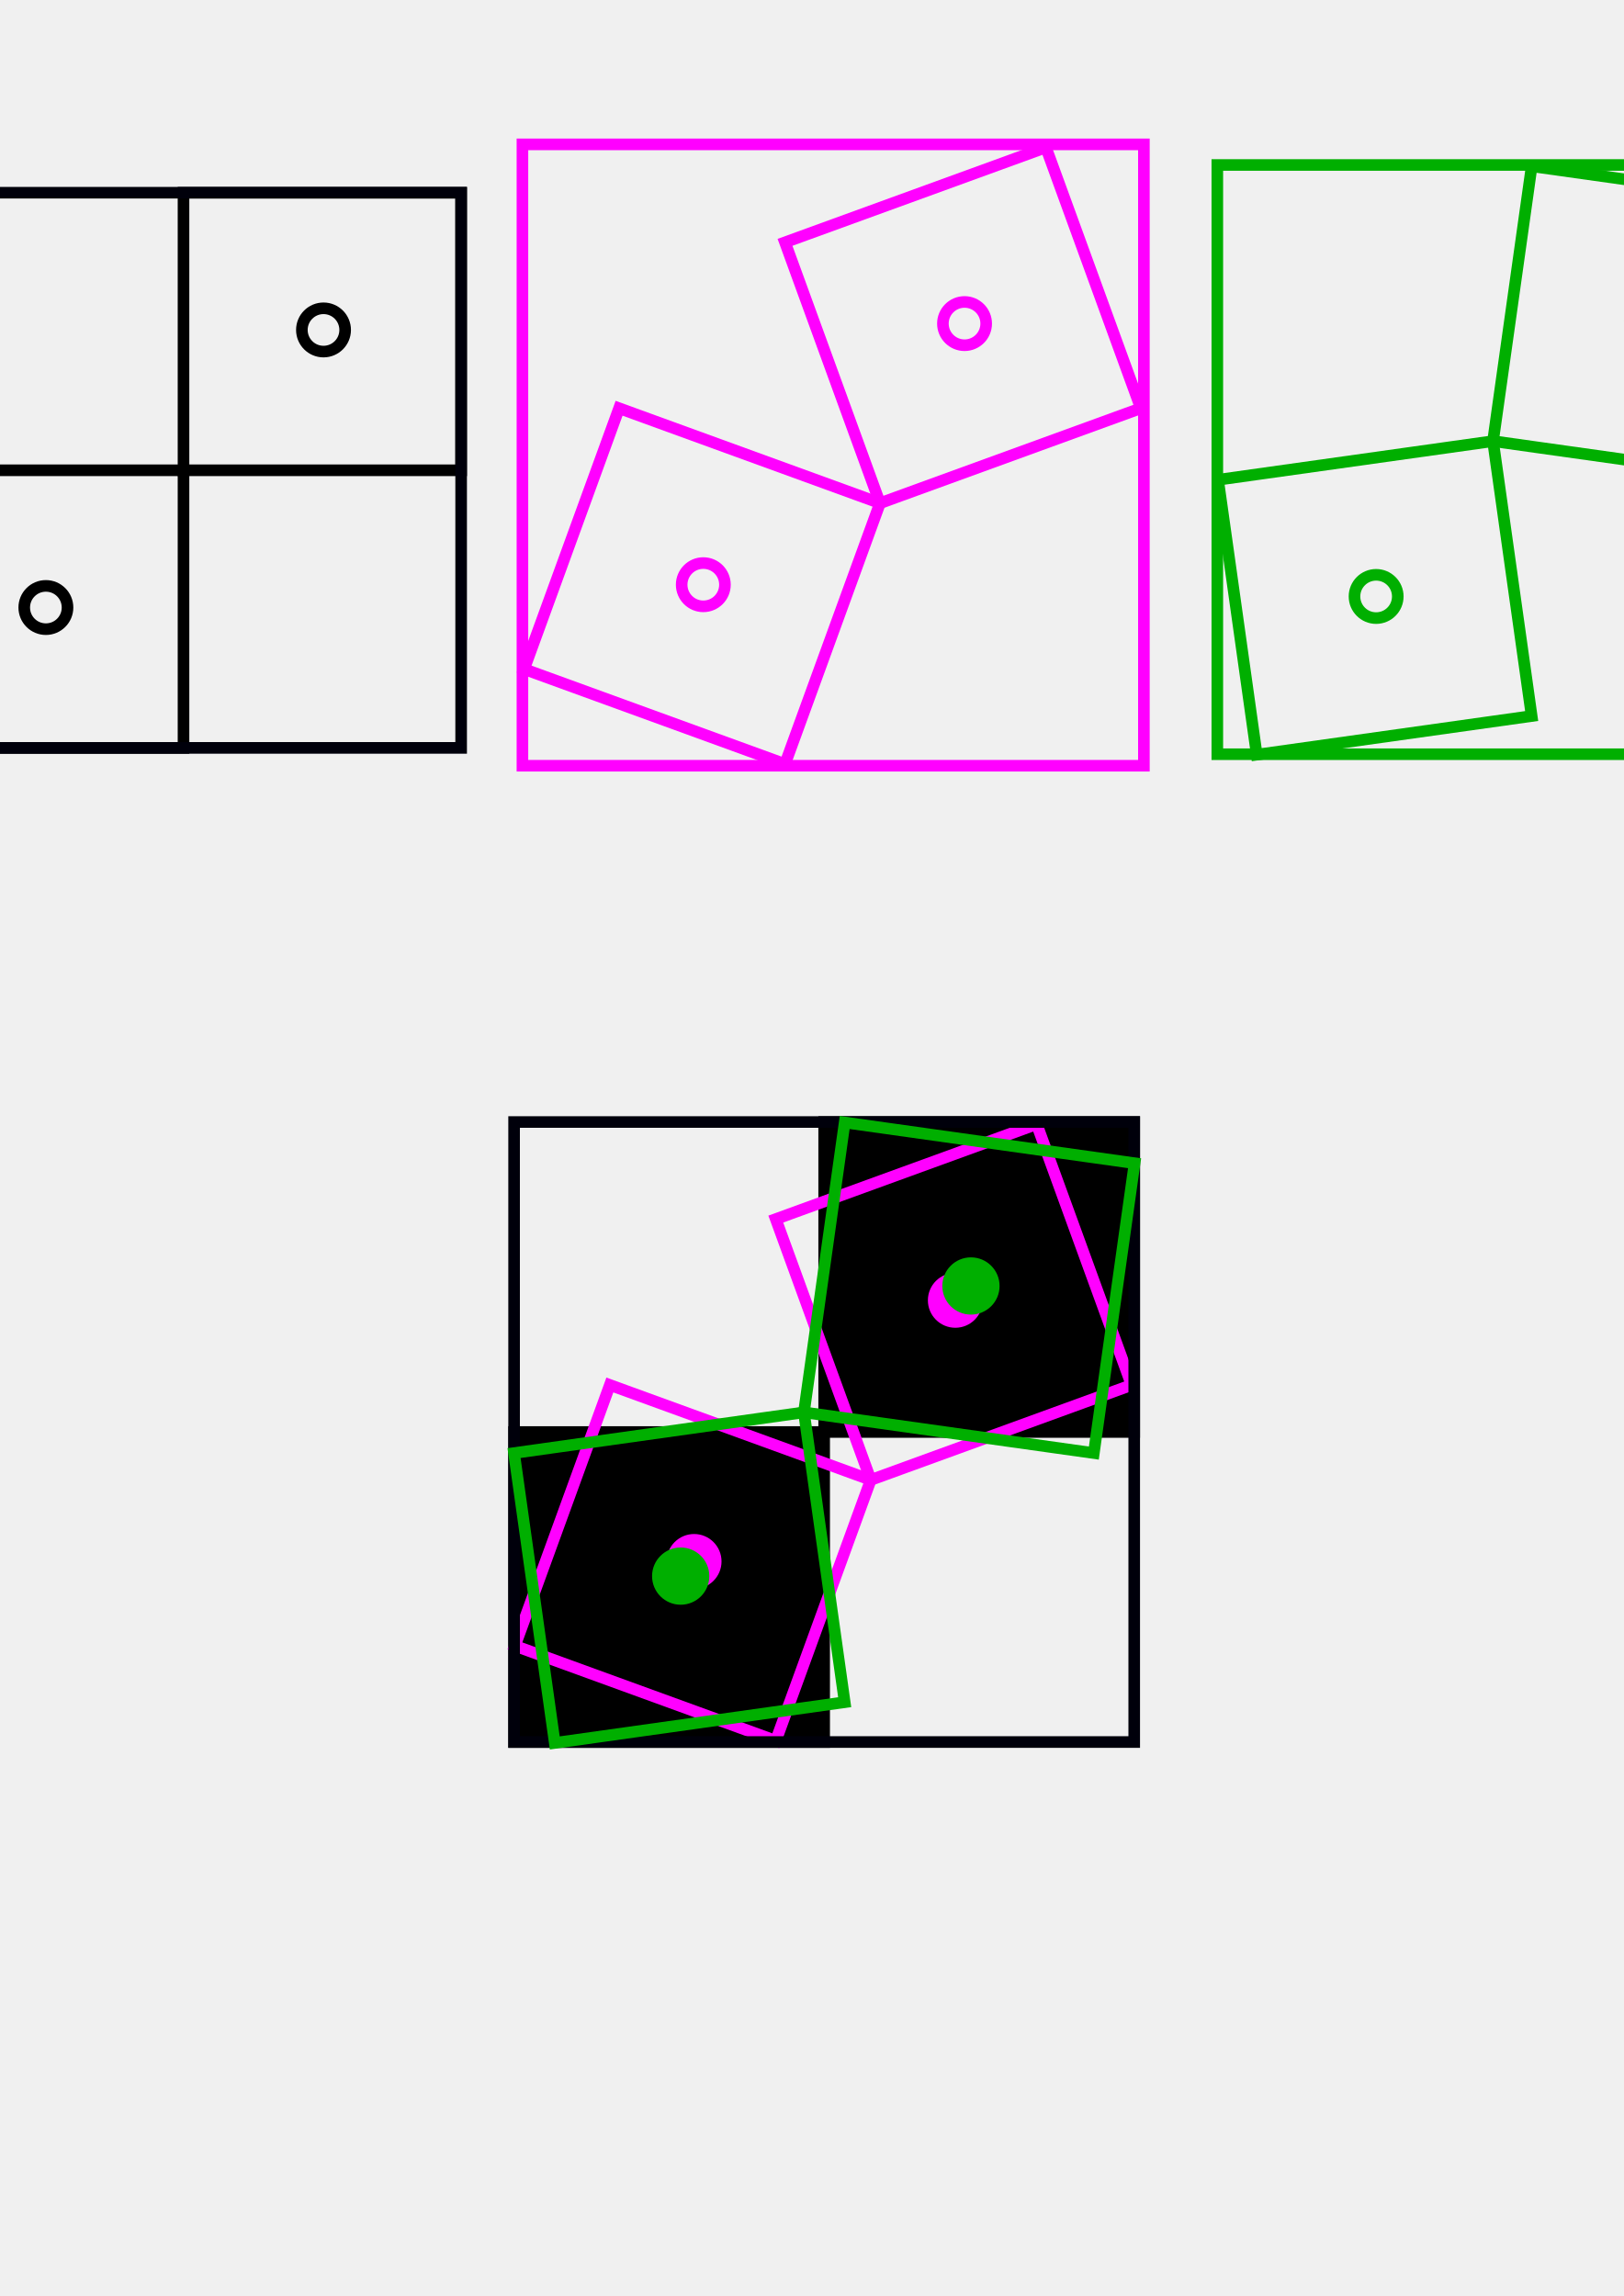
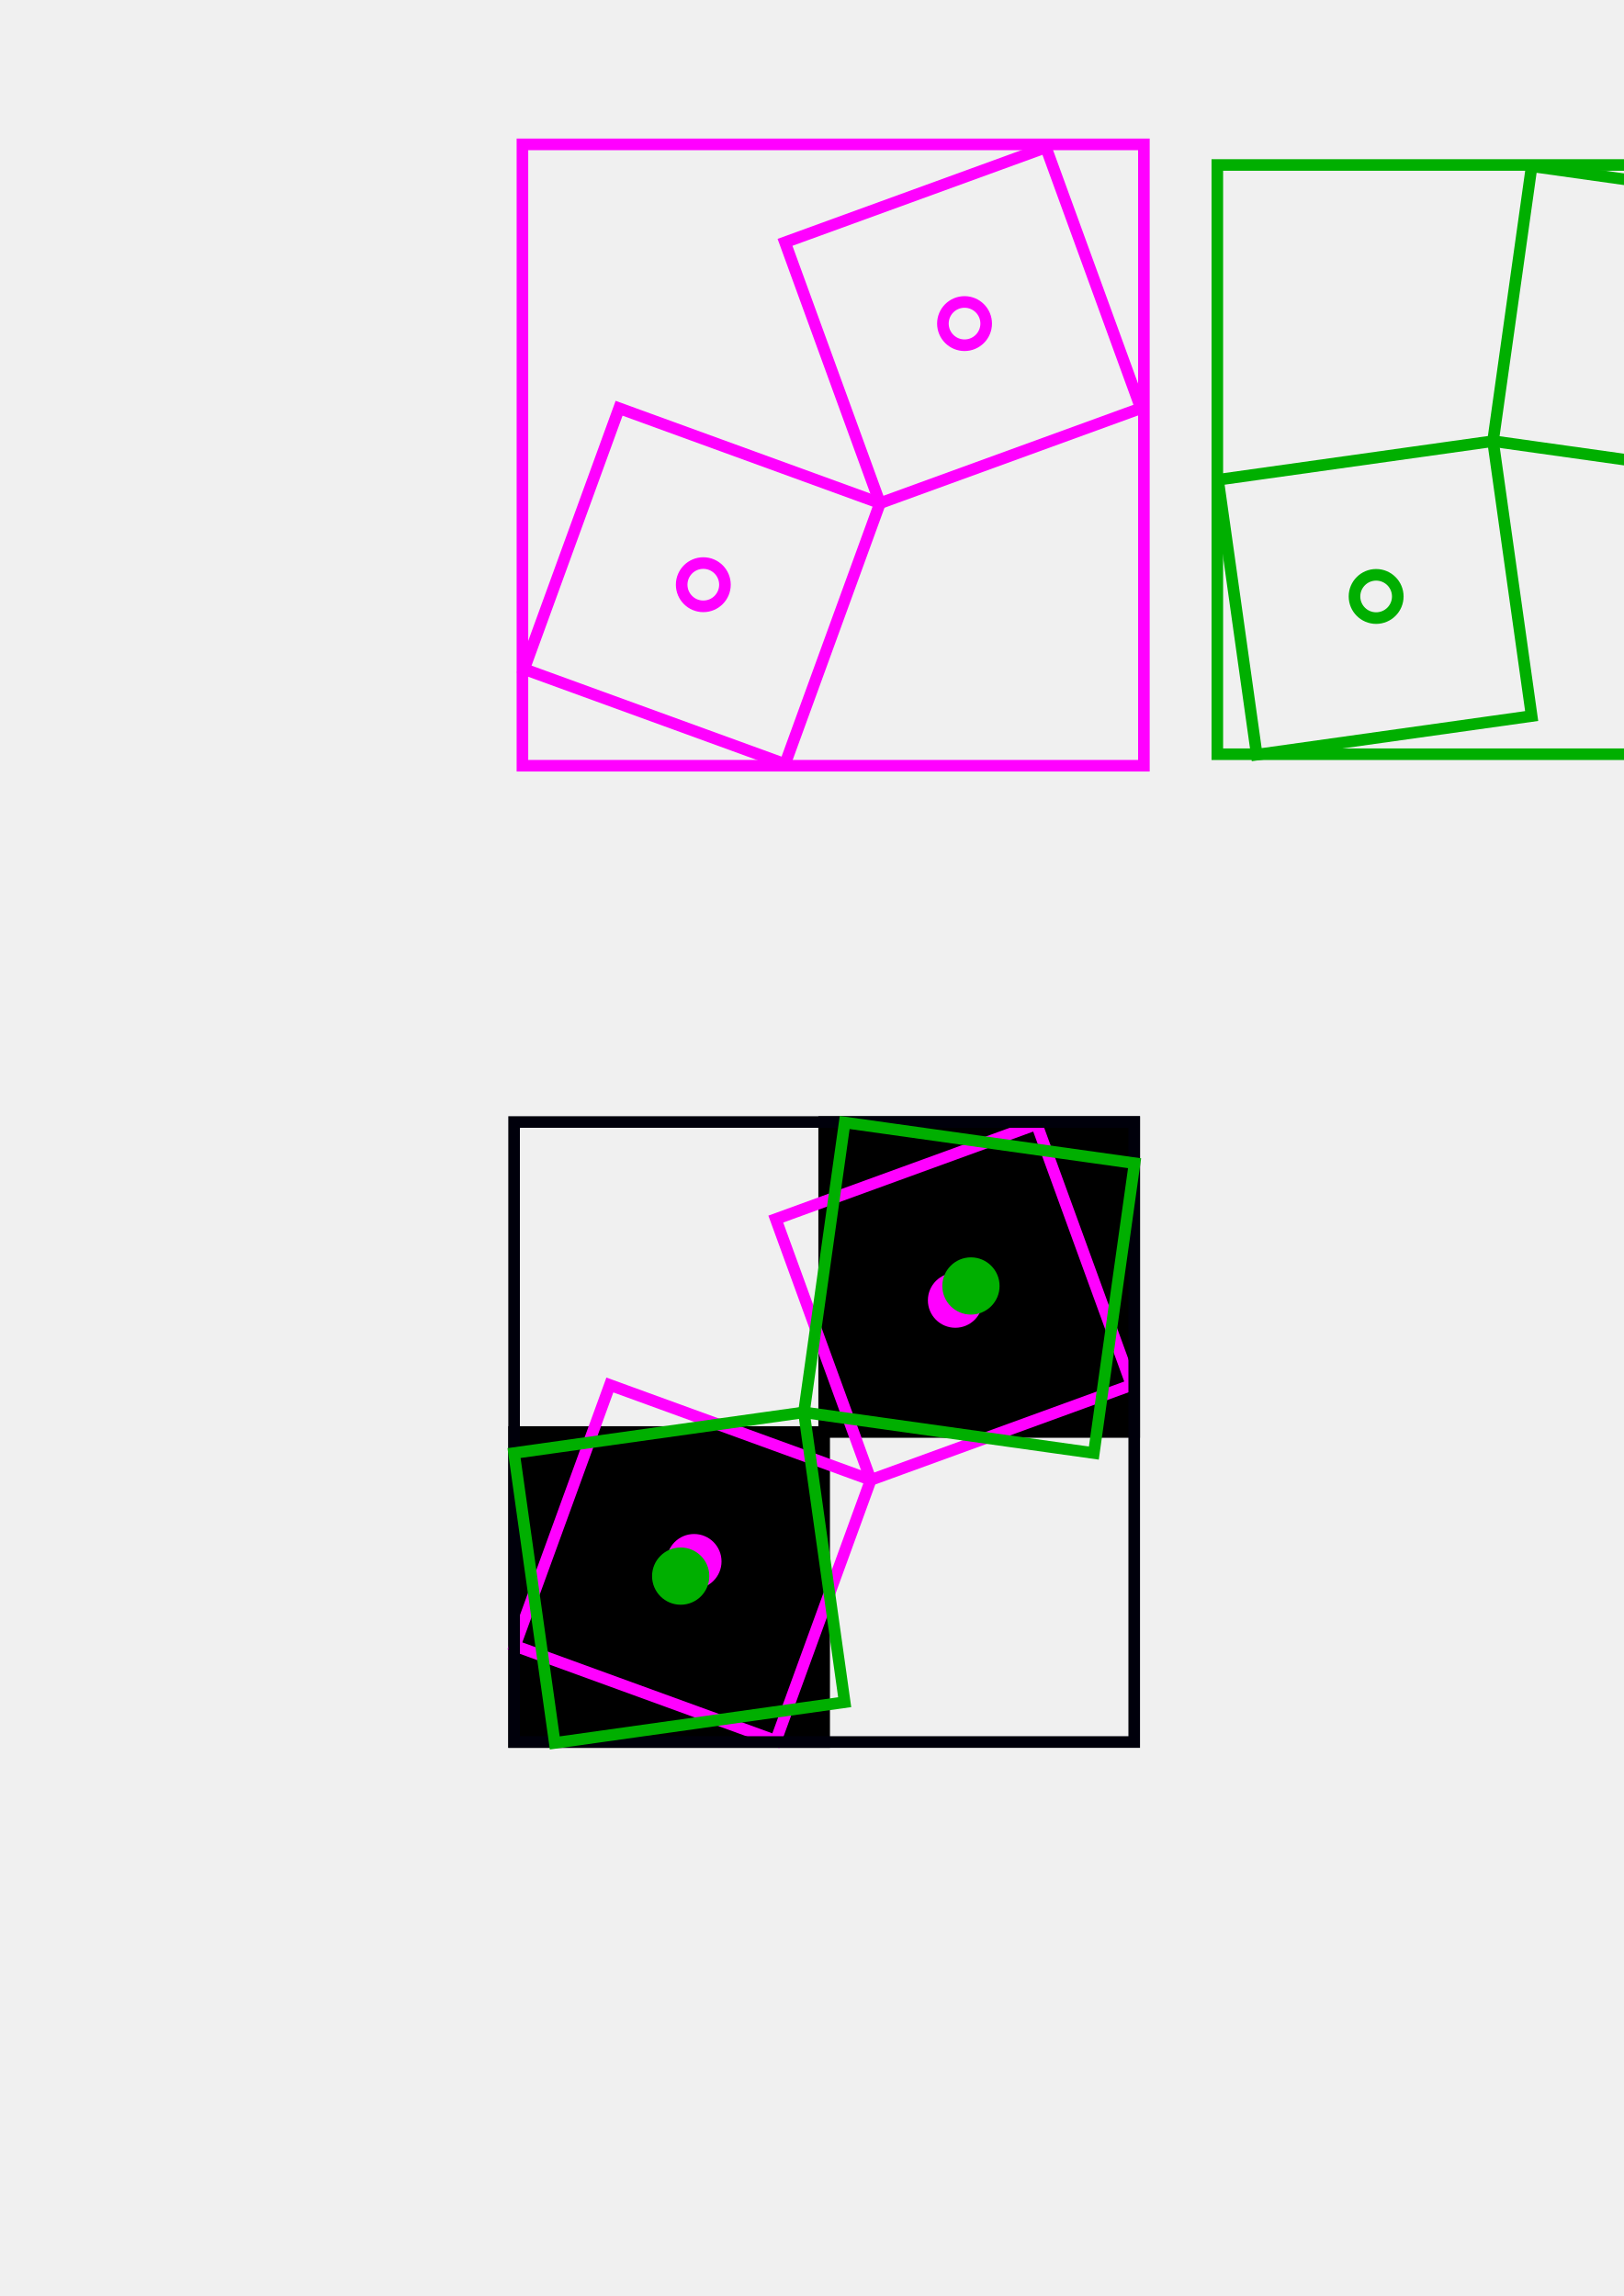
<svg xmlns="http://www.w3.org/2000/svg" width="210mm" height="297mm" viewBox="0 0 210 297" version="1.1" id="svg8">
  <defs id="defs2" />
  <g id="layer1">
    <rect style="opacity:1;fill:#ffffff;fill-opacity:1;stroke:none;stroke-width:1.329;stroke-linecap:round;stroke-linejoin:round;stroke-miterlimit:4;stroke-dasharray:none;stroke-dashoffset:0;stroke-opacity:1" id="rect1054" width="248.588" height="242.408" x="-320.692" y="16.824" />
    <path style="fill:none;stroke:#000000;stroke-width:0.5;stroke-linecap:round;stroke-linejoin:miter;stroke-opacity:1;stroke-miterlimit:4;stroke-dasharray:0.5,1;stroke-dashoffset:0" d="m 263.83,230.611 5.132,-53.728" id="path1152" />
-     <rect style="opacity:1;fill:none;fill-opacity:1;stroke:#000000;stroke-width:1.5;stroke-linecap:round;stroke-linejoin:miter;stroke-miterlimit:4;stroke-dasharray:none;stroke-dashoffset:0;stroke-opacity:1" id="rect819" width="35.908" height="35.908" x="-12.174" y="60.834" />
-     <rect style="opacity:1;fill:none;fill-opacity:1;stroke:#000000;stroke-width:1.5;stroke-linecap:round;stroke-linejoin:miter;stroke-miterlimit:4;stroke-dasharray:none;stroke-dashoffset:0;stroke-opacity:1" id="rect819-3" width="35.908" height="35.908" x="23.734" y="24.927" />
-     <circle style="opacity:1;fill:none;fill-opacity:1;stroke:#000000;stroke-width:1.5;stroke-linecap:round;stroke-linejoin:miter;stroke-miterlimit:4;stroke-dasharray:none;stroke-dashoffset:0;stroke-opacity:1" id="path844" cx="5.934" cy="78.587" r="2.799" />
-     <circle style="opacity:1;fill:none;fill-opacity:1;stroke:#000000;stroke-width:1.5;stroke-linecap:round;stroke-linejoin:miter;stroke-miterlimit:4;stroke-dasharray:none;stroke-dashoffset:0;stroke-opacity:1" id="path844-5" cx="41.841" cy="42.68" r="2.799" />
+     <circle style="opacity:1;fill:none;fill-opacity:1;stroke:#ff00e1;stroke-width:1.5;stroke-linecap:round;stroke-linejoin:miter;stroke-miterlimit:4;stroke-dasharray:none;stroke-dashoffset:0;stroke-opacity:1" id="path844" cx="-366.352" cy="442.051" r="2.799" />
+     <circle style="opacity:1;fill:none;fill-opacity:1;stroke:#ff00e1;stroke-width:1.5;stroke-linecap:round;stroke-linejoin:miter;stroke-miterlimit:4;stroke-dasharray:none;stroke-dashoffset:0;stroke-opacity:1" id="path844-5" cx="-330.444" cy="406.143" r="2.799" />
    <rect style="opacity:1;fill:none;fill-opacity:1;stroke:#ff00ff;stroke-width:1.5;stroke-linecap:round;stroke-linejoin:miter;stroke-miterlimit:4;stroke-dasharray:none;stroke-dashoffset:0;stroke-opacity:1" id="rect819-6" width="35.908" height="35.908" x="93.302" y="22.239" transform="rotate(20)" />
    <rect style="opacity:1;fill:none;fill-opacity:1;stroke:#ff00ff;stroke-width:1.5;stroke-linecap:round;stroke-linejoin:miter;stroke-miterlimit:4;stroke-dasharray:none;stroke-dashoffset:0;stroke-opacity:1" id="rect819-3-2" width="35.908" height="35.908" x="84.685" y="64.183" transform="rotate(-20)" />
    <circle style="opacity:1;fill:none;fill-opacity:1;stroke:#ff00ff;stroke-width:1.5;stroke-linecap:round;stroke-linejoin:miter;stroke-miterlimit:4;stroke-dasharray:none;stroke-dashoffset:0;stroke-opacity:1" id="path844-1" cx="90.962" cy="75.634" r="2.799" />
    <circle style="opacity:1;fill:none;fill-opacity:1;stroke:#ff00ff;stroke-width:1.5;stroke-linecap:round;stroke-linejoin:miter;stroke-miterlimit:4;stroke-dasharray:none;stroke-dashoffset:0;stroke-opacity:1" id="path844-5-2" cx="124.748" cy="41.858" r="2.799" />
-     <rect style="opacity:1;fill:none;fill-opacity:1;stroke:#00000b;stroke-width:1.5;stroke-linecap:round;stroke-linejoin:miter;stroke-miterlimit:4;stroke-dasharray:none;stroke-dashoffset:0;stroke-opacity:1" id="rect969" width="71.815" height="71.815" x="-12.174" y="24.927" />
+     <rect style="opacity:1;fill:none;fill-opacity:1;stroke:#00000b;stroke-width:1.5;stroke-linecap:round;stroke-linejoin:miter;stroke-miterlimit:4;stroke-dasharray:none;stroke-dashoffset:0;stroke-opacity:1" id="rect969" width="71.815" height="71.815" x="-384.459" y="388.39" />
    <rect style="opacity:1;fill:none;fill-opacity:1;stroke:#ff00ff;stroke-width:1.5;stroke-linecap:round;stroke-linejoin:miter;stroke-miterlimit:4;stroke-dasharray:none;stroke-dashoffset:0;stroke-opacity:1" id="rect969-7" width="80.375" height="80.375" x="67.569" y="18.676" />
    <rect style="opacity:1;fill:none;fill-opacity:1;stroke:#00af00;stroke-width:1.5;stroke-linecap:round;stroke-linejoin:miter;stroke-miterlimit:4;stroke-dasharray:none;stroke-dashoffset:0;stroke-opacity:1" id="rect819-6-0" width="35.908" height="35.908" x="147.37" y="83.383" transform="rotate(-8)" />
    <rect style="opacity:1;fill:none;fill-opacity:1;stroke:#00af00;stroke-width:1.5;stroke-linecap:round;stroke-linejoin:miter;stroke-miterlimit:4;stroke-dasharray:none;stroke-dashoffset:0;stroke-opacity:1" id="rect819-3-2-9" width="35.908" height="35.908" x="199.162" y="-6.273" transform="rotate(8)" />
    <circle style="opacity:1;fill:none;fill-opacity:1;stroke:#00af00;stroke-width:1.5;stroke-linecap:round;stroke-linejoin:miter;stroke-miterlimit:4;stroke-dasharray:none;stroke-dashoffset:0;stroke-opacity:1" id="path844-1-3" cx="177.981" cy="77.155" r="2.799" />
    <circle style="opacity:1;fill:none;fill-opacity:1;stroke:#00af00;stroke-width:1.5;stroke-linecap:round;stroke-linejoin:miter;stroke-miterlimit:4;stroke-dasharray:none;stroke-dashoffset:0;stroke-opacity:1" id="path844-5-2-6" cx="213.584" cy="41.563" r="2.799" />
    <rect style="opacity:1;fill:none;fill-opacity:1;stroke:#00af00;stroke-width:1.5;stroke-linecap:round;stroke-linejoin:miter;stroke-miterlimit:4;stroke-dasharray:none;stroke-dashoffset:0;stroke-opacity:1" id="rect969-7-0" width="76.508" height="76.225" x="157.441" y="21.338" />
    <rect style="opacity:1;fill:#000000;fill-opacity:1;stroke:#000000;stroke-width:1.5;stroke-linecap:round;stroke-linejoin:miter;stroke-miterlimit:4;stroke-dasharray:none;stroke-dashoffset:0;stroke-opacity:1" id="rect819-62" width="40.102" height="40.102" x="66.49" y="185.238" />
    <rect style="opacity:1;fill:#000000;fill-opacity:1;stroke:#000000;stroke-width:1.5;stroke-linecap:round;stroke-linejoin:miter;stroke-miterlimit:4;stroke-dasharray:none;stroke-dashoffset:0;stroke-opacity:1" id="rect819-3-6" width="40.102" height="40.102" x="106.592" y="145.136" />
    <circle style="opacity:1;fill:none;fill-opacity:1;stroke:#000000;stroke-width:1.5;stroke-linecap:round;stroke-linejoin:miter;stroke-miterlimit:4;stroke-dasharray:none;stroke-dashoffset:0;stroke-opacity:1" id="path844-18" cx="86.713" cy="205.064" r="3.126" />
    <circle style="opacity:1;fill:none;fill-opacity:1;stroke:#000000;stroke-width:1.5;stroke-linecap:round;stroke-linejoin:miter;stroke-miterlimit:4;stroke-dasharray:none;stroke-dashoffset:0;stroke-opacity:1" id="path844-5-7" cx="126.814" cy="164.963" r="3.126" />
    <rect style="opacity:1;fill:none;fill-opacity:1;stroke:#ff00ff;stroke-width:1.5;stroke-linecap:round;stroke-linejoin:miter;stroke-miterlimit:4;stroke-dasharray:none;stroke-dashoffset:0;stroke-opacity:1" id="rect819-6-9" width="35.908" height="35.908" x="135.394" y="141.374" transform="rotate(20)" />
    <rect style="opacity:1;fill:none;fill-opacity:1;stroke:#ff00ff;stroke-width:1.5;stroke-linecap:round;stroke-linejoin:miter;stroke-miterlimit:4;stroke-dasharray:none;stroke-dashoffset:0;stroke-opacity:1" id="rect819-3-2-2" width="35.908" height="35.908" x="40.351" y="182.502" transform="rotate(-20)" />
    <circle style="opacity:1;fill:#ff00ff;fill-opacity:1;stroke:#ff00ff;stroke-width:1.5;stroke-linecap:round;stroke-linejoin:miter;stroke-miterlimit:4;stroke-dasharray:none;stroke-dashoffset:0;stroke-opacity:1" id="path844-1-0" cx="89.769" cy="201.981" r="2.799" />
    <circle style="opacity:1;fill:#ff00ff;fill-opacity:1;stroke:#ff00ff;stroke-width:1.5;stroke-linecap:round;stroke-linejoin:miter;stroke-miterlimit:4;stroke-dasharray:none;stroke-dashoffset:0;stroke-opacity:1" id="path844-5-2-2" cx="123.556" cy="168.205" r="2.799" />
    <rect style="opacity:1;fill:none;fill-opacity:1;stroke:#00000b;stroke-width:1.5;stroke-linecap:round;stroke-linejoin:miter;stroke-miterlimit:4;stroke-dasharray:none;stroke-dashoffset:0;stroke-opacity:1" id="rect969-3" width="80.203" height="80.203" x="66.49" y="145.136" />
    <rect style="opacity:1;fill:none;fill-opacity:1;stroke:#00af00;stroke-width:1.5;stroke-linecap:round;stroke-linejoin:miter;stroke-miterlimit:4;stroke-dasharray:none;stroke-dashoffset:0;stroke-opacity:1" id="rect819-6-0-5" width="37.863" height="37.863" x="39.676" y="195.386" transform="rotate(-8)" />
    <rect style="opacity:1;fill:none;fill-opacity:1;stroke:#00af00;stroke-width:1.5;stroke-linecap:round;stroke-linejoin:miter;stroke-miterlimit:4;stroke-dasharray:none;stroke-dashoffset:0;stroke-opacity:1" id="rect819-3-2-9-9" width="37.863" height="37.863" x="128.391" y="128.582" transform="rotate(8)" />
    <circle style="opacity:1;fill:#00af00;fill-opacity:1;stroke:#00af00;stroke-width:1.5;stroke-linecap:round;stroke-linejoin:miter;stroke-miterlimit:4;stroke-dasharray:none;stroke-dashoffset:0;stroke-opacity:1" id="path844-1-3-2" cx="88.036" cy="203.879" r="2.952" />
    <circle style="opacity:1;fill:#00af00;fill-opacity:1;stroke:#00af00;stroke-width:1.5;stroke-linecap:round;stroke-linejoin:miter;stroke-miterlimit:4;stroke-dasharray:none;stroke-dashoffset:0;stroke-opacity:1" id="path844-5-2-6-2" cx="125.576" cy="166.348" r="2.952" />
    <path style="fill:none;stroke:#000000;stroke-width:1;stroke-linecap:round;stroke-linejoin:round;stroke-opacity:1;stroke-miterlimit:4;stroke-dasharray:none" d="m 226.645,188.221 31.87,18.4" id="path1091" />
    <path style="fill:none;stroke:#000000;stroke-width:1;stroke-linecap:round;stroke-linejoin:round;stroke-opacity:1;stroke-miterlimit:4;stroke-dasharray:none" d="m 258.515,206.622 42.318,-11.339" id="path1093" />
    <path style="fill:none;stroke:#000000;stroke-width:0.5;stroke-linecap:round;stroke-linejoin:round;stroke-opacity:1;stroke-miterlimit:4;stroke-dasharray:0.5,1;stroke-dashoffset:0" d="m 268.962,176.882 31.87,18.4" id="path1091-9" />
    <path style="fill:none;stroke:#000000;stroke-width:0.5;stroke-linecap:round;stroke-linejoin:round;stroke-opacity:1;stroke-miterlimit:4;stroke-dasharray:0.5,1;stroke-dashoffset:0" d="M 226.645,188.221 268.962,176.882" id="path1093-7" />
    <path style="fill:none;stroke:#0000ff;stroke-width:0.75;stroke-linecap:round;stroke-linejoin:round;stroke-miterlimit:4;stroke-dasharray:none;stroke-opacity:1" d="M 263.83,191.589 V 152.568" id="path1113" />
    <path style="fill:none;stroke:#0000ff;stroke-width:0.75;stroke-linecap:round;stroke-linejoin:round;stroke-miterlimit:4;stroke-dasharray:none;stroke-opacity:1" d="M 263.83,230.611 V 191.589" id="path1113-3" />
    <path style="fill:none;stroke:#ee0000;stroke-width:0.75;stroke-linecap:round;stroke-linejoin:round;stroke-opacity:1;stroke-miterlimit:4;stroke-dasharray:none" d="m 258.515,206.622 10.447,-29.739" id="path1130" />
    <path style="fill:none;stroke:#00c600;stroke-width:0.75;stroke-linecap:round;stroke-linejoin:round;stroke-opacity:1;stroke-miterlimit:4;stroke-dasharray:none" d="m 226.645,188.221 74.188,7.061" id="path1132" />
    <path style="fill:none;stroke:#000000;stroke-width:1;stroke-linecap:round;stroke-linejoin:round;stroke-opacity:1;stroke-miterlimit:4;stroke-dasharray:none" d="m 258.515,206.622 5.315,-54.054" id="path1134" />
    <path style="fill:none;stroke:#000000;stroke-width:1;stroke-linecap:round;stroke-linejoin:round;stroke-opacity:1;stroke-miterlimit:4;stroke-dasharray:none" d="m 263.83,152.568 37.002,42.715" id="path1138" />
    <path style="fill:none;stroke:#000000;stroke-width:1;stroke-linecap:round;stroke-linejoin:round;stroke-opacity:1;stroke-miterlimit:4;stroke-dasharray:none" d="m 258.515,206.622 5.315,23.989" id="path1140" />
    <path style="fill:none;stroke:#000000;stroke-width:1;stroke-linecap:round;stroke-linejoin:round;stroke-opacity:1;stroke-miterlimit:4;stroke-dasharray:none" d="m 300.832,195.283 -37.002,35.328" id="path1142" />
    <path style="fill:none;stroke:#000000;stroke-width:1;stroke-linecap:round;stroke-linejoin:round;stroke-opacity:1;stroke-miterlimit:4;stroke-dasharray:none" d="m 226.645,188.221 37.186,42.389" id="path1144" />
    <path style="fill:none;stroke:#000000;stroke-width:1;stroke-linecap:round;stroke-linejoin:round;stroke-opacity:1;stroke-miterlimit:4;stroke-dasharray:none" d="m 226.645,188.221 37.186,-35.653" id="path1146" />
    <path style="fill:none;stroke:#000000;stroke-width:0.5;stroke-linecap:round;stroke-linejoin:miter;stroke-opacity:1;stroke-miterlimit:4;stroke-dasharray:0.5,1;stroke-dashoffset:0" d="m 268.962,176.882 -5.132,-24.314" id="path1150" />
    <path style="fill:none;stroke:#ff0000;stroke-width:0.75;stroke-linecap:round;stroke-linejoin:miter;stroke-miterlimit:4;stroke-dasharray:none;stroke-opacity:1" d="M 378.461,209.452 340.039,171.49" id="path1286-2" />
    <path style="fill:none;stroke:#00c600;stroke-width:0.75;stroke-linecap:round;stroke-linejoin:miter;stroke-miterlimit:4;stroke-dasharray:none;stroke-opacity:1" d="m 358.724,189.76 -35.158,13.399" id="path1288-6" />
    <path style="fill:none;stroke:#0000ff;stroke-width:0.75;stroke-linecap:round;stroke-linejoin:miter;stroke-miterlimit:4;stroke-dasharray:none;stroke-opacity:1" d="m 358.724,189.76 -14.326,-36.291" id="path1335-6" />
    <path style="fill:none;stroke:#0000ff;stroke-width:0.75;stroke-linecap:round;stroke-linejoin:miter;stroke-miterlimit:4;stroke-dasharray:none;stroke-opacity:1" d="m 373.05,226.05 -14.326,-36.291" id="path1335-9-4" />
    <path style="fill:none;stroke:#00c600;stroke-width:0.75;stroke-linecap:round;stroke-linejoin:miter;stroke-miterlimit:4;stroke-dasharray:none;stroke-opacity:1" d="m 393.882,176.361 -35.158,13.399" id="path1288-2-9" />
    <path style="fill:none;stroke:#000000;stroke-width:1;stroke-linecap:round;stroke-linejoin:miter;stroke-miterlimit:4;stroke-dasharray:none;stroke-opacity:1" d="m 344.399,153.469 -20.832,49.689" id="path1418" />
    <path style="fill:none;stroke:#000000;stroke-width:0.5;stroke-linecap:round;stroke-linejoin:miter;stroke-miterlimit:4;stroke-dasharray:0.5, 1;stroke-dashoffset:0;stroke-opacity:1" d="m 340.039,171.49 -16.472,31.669" id="path1420" />
    <path style="fill:none;stroke:#000000;stroke-width:1;stroke-linecap:round;stroke-linejoin:miter;stroke-miterlimit:4;stroke-dasharray:none;stroke-opacity:1" d="m 393.882,176.361 -15.421,33.091" id="path1422" />
    <path style="fill:none;stroke:#000000;stroke-width:1;stroke-linecap:round;stroke-linejoin:miter;stroke-miterlimit:4;stroke-dasharray:none;stroke-opacity:1" d="m 323.567,203.158 54.894,6.294" id="path1424" />
    <path style="fill:none;stroke:#000000;stroke-width:0.5;stroke-linecap:round;stroke-linejoin:miter;stroke-miterlimit:4;stroke-dasharray:0.5, 1;stroke-dashoffset:0;stroke-opacity:1" d="m 340.039,171.49 53.843,4.872" id="path1426" />
    <path style="fill:none;stroke:#000000;stroke-width:1;stroke-linecap:round;stroke-linejoin:miter;stroke-miterlimit:4;stroke-dasharray:none;stroke-opacity:1" d="m 378.461,209.452 -5.411,16.598" id="path1428" />
    <path style="fill:none;stroke:#000000;stroke-width:1;stroke-linecap:round;stroke-linejoin:miter;stroke-miterlimit:4;stroke-dasharray:none;stroke-opacity:1" d="M 373.05,226.05 323.567,203.158" id="path1430" />
    <path style="fill:none;stroke:#000000;stroke-width:0.5;stroke-linecap:round;stroke-linejoin:miter;stroke-miterlimit:4;stroke-dasharray:0.5, 1;stroke-dashoffset:0;stroke-opacity:1" d="m 393.882,176.361 -20.832,49.689 -33.011,-54.561" id="path1432" />
    <path style="fill:none;stroke:#000000;stroke-width:0.5;stroke-linecap:round;stroke-linejoin:miter;stroke-miterlimit:4;stroke-dasharray:0.5, 1;stroke-dashoffset:0;stroke-opacity:1" d="m 344.399,153.469 -4.36,18.02" id="path1434" />
    <path style="fill:none;stroke:#000000;stroke-width:1;stroke-linecap:round;stroke-linejoin:miter;stroke-miterlimit:4;stroke-dasharray:none;stroke-opacity:1" d="m 344.399,153.469 49.483,22.892" id="path1436" />
    <path style="fill:none;stroke:#000000;stroke-width:1;stroke-linecap:round;stroke-linejoin:miter;stroke-miterlimit:4;stroke-dasharray:none;stroke-opacity:1" d="m 344.399,153.469 34.062,55.983" id="path1438" />
    <ellipse style="opacity:1;fill:#e8aef4;fill-opacity:1;stroke:#000000;stroke-width:1;stroke-linecap:round;stroke-linejoin:round;stroke-miterlimit:4;stroke-dasharray:none;stroke-dashoffset:0;stroke-opacity:1" id="path1440" cx="292.796" cy="266.458" rx="37.416" ry="15.367" transform="matrix(0.99574,0.09220546,-0.1028096,0.9947011,0,0)" />
    <ellipse style="opacity:1;fill:#e8aef4;fill-opacity:1;stroke:#000000;stroke-width:1.001;stroke-linecap:round;stroke-linejoin:round;stroke-miterlimit:4;stroke-dasharray:none;stroke-dashoffset:0;stroke-opacity:1" id="path1440-5" cx="327.481" cy="364.143" rx="36.735" ry="25.779" transform="matrix(0.9764052,-0.2159465,0.1661382,0.9861025,0,0)" />
    <path style="fill:none;stroke:#ff0000;stroke-width:0.75;stroke-linecap:round;stroke-linejoin:miter;stroke-miterlimit:4;stroke-dasharray:none;stroke-opacity:1" d="M 399.879,306.987 361.457,269.024" id="path1286-2-1" />
    <path style="fill:none;stroke:#00c600;stroke-width:0.75;stroke-linecap:round;stroke-linejoin:miter;stroke-miterlimit:4;stroke-dasharray:none;stroke-opacity:1" d="m 380.142,287.294 -35.158,13.399" id="path1288-6-7" />
    <path style="fill:none;stroke:#0000ff;stroke-width:0.75;stroke-linecap:round;stroke-linejoin:miter;stroke-miterlimit:4;stroke-dasharray:none;stroke-opacity:1" d="m 380.142,287.294 -14.326,-36.291" id="path1335-6-2" />
    <path style="fill:none;stroke:#0000ff;stroke-width:0.75;stroke-linecap:round;stroke-linejoin:miter;stroke-miterlimit:4;stroke-dasharray:none;stroke-opacity:1" d="m 394.468,323.585 -14.326,-36.291" id="path1335-9-4-7" />
    <path style="fill:none;stroke:#00c600;stroke-width:0.75;stroke-linecap:round;stroke-linejoin:miter;stroke-miterlimit:4;stroke-dasharray:none;stroke-opacity:1" d="m 415.3,273.896 -35.158,13.399" id="path1288-2-9-2" />
    <path style="fill:none;stroke:#0000ff;stroke-width:0.75;stroke-linecap:round;stroke-linejoin:round;stroke-miterlimit:4;stroke-dasharray:none;stroke-opacity:1" d="M 264.356,291.802 V 252.781" id="path1113-2" />
    <path style="fill:none;stroke:#0000ff;stroke-width:0.75;stroke-linecap:round;stroke-linejoin:round;stroke-miterlimit:4;stroke-dasharray:none;stroke-opacity:1" d="M 264.356,330.823 V 291.802" id="path1113-3-6" />
    <path style="fill:none;stroke:#ee0000;stroke-width:0.75;stroke-linecap:round;stroke-linejoin:round;stroke-miterlimit:4;stroke-dasharray:none;stroke-opacity:1" d="m 259.041,306.834 10.447,-29.739" id="path1130-1" />
    <path style="fill:none;stroke:#00c600;stroke-width:0.75;stroke-linecap:round;stroke-linejoin:round;stroke-miterlimit:4;stroke-dasharray:none;stroke-opacity:1" d="m 227.171,288.434 74.188,7.061" id="path1132-0" />
    <path style="fill:none;stroke:#0000ff;stroke-width:0.75;stroke-linecap:round;stroke-linejoin:round;stroke-miterlimit:4;stroke-dasharray:none;stroke-opacity:1" d="M 326.16,352.836 V 313.814" id="path1113-2-6" />
    <path style="fill:none;stroke:#0000ff;stroke-width:0.75;stroke-linecap:round;stroke-linejoin:round;stroke-miterlimit:4;stroke-dasharray:none;stroke-opacity:1" d="M 326.16,391.857 V 352.836" id="path1113-3-6-1" />
    <path style="fill:none;stroke:#ee0000;stroke-width:0.75;stroke-linecap:round;stroke-linejoin:round;stroke-miterlimit:4;stroke-dasharray:none;stroke-opacity:1" d="m 320.844,367.868 10.447,-29.739" id="path1130-1-5" />
    <path style="fill:none;stroke:#00c600;stroke-width:0.75;stroke-linecap:round;stroke-linejoin:round;stroke-miterlimit:4;stroke-dasharray:none;stroke-opacity:1" d="m 288.974,349.468 74.188,7.061" id="path1132-0-9" />
    <rect style="opacity:1;fill:none;fill-opacity:1;stroke:#ff00ff;stroke-width:1.5;stroke-linecap:round;stroke-linejoin:miter;stroke-miterlimit:4;stroke-dasharray:none;stroke-dashoffset:0;stroke-opacity:1" id="rect819-6-3" width="35.908" height="35.908" x="-166.112" y="199.554" transform="rotate(20)" />
    <rect style="opacity:1;fill:none;fill-opacity:1;stroke:#ff00ff;stroke-width:1.5;stroke-linecap:round;stroke-linejoin:miter;stroke-miterlimit:4;stroke-dasharray:none;stroke-dashoffset:0;stroke-opacity:1" id="rect819-3-2-6" width="35.908" height="35.908" x="-228.014" y="33.266" transform="rotate(-20)" />
    <circle style="opacity:1;fill:#0700ff;fill-opacity:1;stroke:#0000ff;stroke-width:1.5;stroke-linecap:round;stroke-linejoin:miter;stroke-miterlimit:4;stroke-dasharray:none;stroke-dashoffset:0;stroke-opacity:1" id="path844-1-7" cx="-213.453" cy="153.531" r="2.799" />
    <rect style="opacity:1;fill:none;fill-opacity:1;stroke:#000005;stroke-width:1.5;stroke-linecap:round;stroke-linejoin:miter;stroke-miterlimit:4;stroke-dasharray:none;stroke-dashoffset:0;stroke-opacity:1" id="rect819-6-3-5" width="35.908" height="35.908" x="-189.193" y="136.14" transform="rotate(20)" />
    <rect style="opacity:1;fill:none;fill-opacity:1;stroke:#000005;stroke-width:1.5;stroke-linecap:round;stroke-linejoin:miter;stroke-miterlimit:4;stroke-dasharray:none;stroke-dashoffset:0;stroke-opacity:1" id="rect819-3-2-6-6" width="35.908" height="35.908" x="-204.933" y="-30.149" transform="rotate(-20)" />
    <circle style="opacity:1;fill:none;fill-opacity:1;stroke:#000005;stroke-width:1.5;stroke-linecap:round;stroke-linejoin:miter;stroke-miterlimit:4;stroke-dasharray:none;stroke-dashoffset:0;stroke-opacity:1" id="path844-1-7-2" cx="-213.453" cy="86.047" r="2.799" />
    <circle style="opacity:1;fill:none;fill-opacity:1;stroke:#000005;stroke-width:1.5;stroke-linecap:round;stroke-linejoin:miter;stroke-miterlimit:4;stroke-dasharray:none;stroke-dashoffset:0;stroke-opacity:1" id="path844-5-2-5-9" cx="-179.667" cy="52.27" r="2.799" />
    <rect style="opacity:1;fill:none;fill-opacity:1;stroke:#000005;stroke-width:1.5;stroke-linecap:round;stroke-linejoin:miter;stroke-miterlimit:4;stroke-dasharray:none;stroke-dashoffset:0;stroke-opacity:1" id="rect819-6-3-5-1" width="35.908" height="35.908" x="-125.779" y="113.059" transform="rotate(20)" />
    <rect style="opacity:1;fill:none;fill-opacity:1;stroke:#000005;stroke-width:1.5;stroke-linecap:round;stroke-linejoin:miter;stroke-miterlimit:4;stroke-dasharray:none;stroke-dashoffset:0;stroke-opacity:1" id="rect819-3-2-6-6-2" width="35.908" height="35.908" x="-141.518" y="-7.068" transform="rotate(-20)" />
    <circle style="opacity:1;fill:none;fill-opacity:1;stroke:#000005;stroke-width:1.5;stroke-linecap:round;stroke-linejoin:miter;stroke-miterlimit:4;stroke-dasharray:none;stroke-dashoffset:0;stroke-opacity:1" id="path844-1-7-2-7" cx="-145.968" cy="86.047" r="2.799" />
    <circle style="opacity:1;fill:none;fill-opacity:1;stroke:#000005;stroke-width:1.5;stroke-linecap:round;stroke-linejoin:miter;stroke-miterlimit:4;stroke-dasharray:none;stroke-dashoffset:0;stroke-opacity:1" id="path844-5-2-5-9-0" cx="-112.182" cy="52.27" r="2.799" />
    <rect style="opacity:1;fill:none;fill-opacity:1;stroke:#000005;stroke-width:1.5;stroke-linecap:round;stroke-linejoin:miter;stroke-miterlimit:4;stroke-dasharray:none;stroke-dashoffset:0;stroke-opacity:1" id="rect819-6-3-5-9" width="35.908" height="35.908" x="-102.698" y="176.473" transform="rotate(20)" />
    <rect style="opacity:1;fill:none;fill-opacity:1;stroke:#000005;stroke-width:1.5;stroke-linecap:round;stroke-linejoin:miter;stroke-miterlimit:4;stroke-dasharray:none;stroke-dashoffset:0;stroke-opacity:1" id="rect819-3-2-6-6-3" width="35.908" height="35.908" x="-164.599" y="56.347" transform="rotate(-20)" />
    <circle style="opacity:1;fill:none;fill-opacity:1;stroke:#000005;stroke-width:1.5;stroke-linecap:round;stroke-linejoin:miter;stroke-miterlimit:4;stroke-dasharray:none;stroke-dashoffset:0;stroke-opacity:1" id="path844-1-7-2-6" cx="-145.968" cy="153.531" r="2.799" />
    <circle style="opacity:1;fill:none;fill-opacity:1;stroke:#000005;stroke-width:1.5;stroke-linecap:round;stroke-linejoin:miter;stroke-miterlimit:4;stroke-dasharray:none;stroke-dashoffset:0;stroke-opacity:1" id="path844-5-2-5-9-06" cx="-112.182" cy="119.755" r="2.799" />
    <rect style="opacity:1;fill:none;fill-opacity:1;stroke:#000005;stroke-width:1.5;stroke-linecap:round;stroke-linejoin:miter;stroke-miterlimit:4;stroke-dasharray:none;stroke-dashoffset:0;stroke-opacity:1" id="rect819-6-3-5-2" width="35.908" height="35.908" x="-143.031" y="262.969" transform="rotate(20)" />
    <rect style="opacity:1;fill:none;fill-opacity:1;stroke:#000005;stroke-width:1.5;stroke-linecap:round;stroke-linejoin:miter;stroke-miterlimit:4;stroke-dasharray:none;stroke-dashoffset:0;stroke-opacity:1" id="rect819-3-2-6-6-6" width="35.908" height="35.908" x="-251.095" y="96.681" transform="rotate(-20)" />
    <circle style="opacity:1;fill:none;fill-opacity:1;stroke:#000005;stroke-width:1.5;stroke-linecap:round;stroke-linejoin:miter;stroke-miterlimit:4;stroke-dasharray:none;stroke-dashoffset:0;stroke-opacity:1" id="path844-1-7-2-1" cx="-213.453" cy="221.016" r="2.799" />
    <circle style="opacity:1;fill:none;fill-opacity:1;stroke:#000005;stroke-width:1.5;stroke-linecap:round;stroke-linejoin:miter;stroke-miterlimit:4;stroke-dasharray:none;stroke-dashoffset:0;stroke-opacity:1" id="path844-5-2-5-9-8" cx="-179.667" cy="187.239" r="2.799" />
    <rect style="opacity:1;fill:none;fill-opacity:1;stroke:#000005;stroke-width:1.5;stroke-linecap:round;stroke-linejoin:miter;stroke-miterlimit:4;stroke-dasharray:none;stroke-dashoffset:0;stroke-opacity:1" id="rect819-6-3-5-7" width="35.908" height="35.908" x="-206.446" y="286.05" transform="rotate(20)" />
    <rect style="opacity:1;fill:none;fill-opacity:1;stroke:#000005;stroke-width:1.5;stroke-linecap:round;stroke-linejoin:miter;stroke-miterlimit:4;stroke-dasharray:none;stroke-dashoffset:0;stroke-opacity:1" id="rect819-3-2-6-6-9" width="35.908" height="35.908" x="-314.509" y="73.6" transform="rotate(-20)" />
    <circle style="opacity:1;fill:none;fill-opacity:1;stroke:#000005;stroke-width:1.5;stroke-linecap:round;stroke-linejoin:miter;stroke-miterlimit:4;stroke-dasharray:none;stroke-dashoffset:0;stroke-opacity:1" id="path844-1-7-2-2" cx="-280.937" cy="221.016" r="2.799" />
    <circle style="opacity:1;fill:none;fill-opacity:1;stroke:#000005;stroke-width:1.5;stroke-linecap:round;stroke-linejoin:miter;stroke-miterlimit:4;stroke-dasharray:none;stroke-dashoffset:0;stroke-opacity:1" id="path844-5-2-5-9-02" cx="-247.151" cy="187.239" r="2.799" />
    <rect style="opacity:1;fill:none;fill-opacity:1;stroke:#000005;stroke-width:1.5;stroke-linecap:round;stroke-linejoin:miter;stroke-miterlimit:4;stroke-dasharray:none;stroke-dashoffset:0;stroke-opacity:1" id="rect819-6-3-5-3" width="35.908" height="35.908" x="-229.527" y="222.636" transform="rotate(20)" />
    <rect style="opacity:1;fill:none;fill-opacity:1;stroke:#000005;stroke-width:1.5;stroke-linecap:round;stroke-linejoin:miter;stroke-miterlimit:4;stroke-dasharray:none;stroke-dashoffset:0;stroke-opacity:1" id="rect819-3-2-6-6-7" width="35.908" height="35.908" x="-291.428" y="10.185" transform="rotate(-20)" />
    <circle style="opacity:1;fill:none;fill-opacity:1;stroke:#000005;stroke-width:1.5;stroke-linecap:round;stroke-linejoin:miter;stroke-miterlimit:4;stroke-dasharray:none;stroke-dashoffset:0;stroke-opacity:1" id="path844-1-7-2-5" cx="-280.937" cy="153.531" r="2.799" />
    <circle style="opacity:1;fill:none;fill-opacity:1;stroke:#000005;stroke-width:1.5;stroke-linecap:round;stroke-linejoin:miter;stroke-miterlimit:4;stroke-dasharray:none;stroke-dashoffset:0;stroke-opacity:1" id="path844-5-2-5-9-9" cx="-247.151" cy="119.755" r="2.799" />
    <circle style="opacity:1;fill:#ff00ff;fill-opacity:1;stroke:#ff00ff;stroke-width:1.5;stroke-linecap:round;stroke-linejoin:round;stroke-miterlimit:4;stroke-dasharray:none;stroke-dashoffset:0;stroke-opacity:1" id="path1010" cx="-236.313" cy="164.408" r="2.919" />
    <circle style="opacity:1;fill:#ff00ff;fill-opacity:1;stroke:#ff00ff;stroke-width:1.5;stroke-linecap:round;stroke-linejoin:round;stroke-miterlimit:4;stroke-dasharray:none;stroke-dashoffset:0;stroke-opacity:1" id="path1010-2" cx="-224.457" cy="130.933" r="2.919" />
    <circle style="opacity:1;fill:#ff00ff;fill-opacity:1;stroke:#ff00ff;stroke-width:1.5;stroke-linecap:round;stroke-linejoin:round;stroke-miterlimit:4;stroke-dasharray:none;stroke-dashoffset:0;stroke-opacity:1" id="path1010-28" cx="-202.97" cy="176.577" r="2.919" />
    <circle style="opacity:1;fill:#ff00ff;fill-opacity:1;stroke:#ff00ff;stroke-width:1.5;stroke-linecap:round;stroke-linejoin:round;stroke-miterlimit:4;stroke-dasharray:none;stroke-dashoffset:0;stroke-opacity:1" id="path1010-9" cx="-190.831" cy="142.344" r="2.919" />
    <circle style="opacity:1;fill:#0700ff;fill-opacity:1;stroke:#0000ff;stroke-width:1.5;stroke-linecap:round;stroke-linejoin:miter;stroke-miterlimit:4;stroke-dasharray:none;stroke-dashoffset:0;stroke-opacity:1" id="path844-1-7-7" cx="-179.663" cy="120.129" r="2.799" />
+     <rect style="opacity:1;fill:none;fill-opacity:1;stroke:#ff00e1;stroke-width:1.5;stroke-linecap:round;stroke-linejoin:miter;stroke-miterlimit:4;stroke-dasharray:none;stroke-dashoffset:0;stroke-opacity:1" id="rect819" width="35.908" height="35.908" x="-384.459" y="424.298" />
+     <rect style="opacity:1;fill:none;fill-opacity:1;stroke:#ff00e1;stroke-width:1.5;stroke-linecap:round;stroke-linejoin:miter;stroke-miterlimit:4;stroke-dasharray:none;stroke-dashoffset:0;stroke-opacity:1" id="rect819-3" width="35.908" height="35.908" x="-348.552" y="388.39" />
+     <circle style="opacity:1;fill:none;fill-opacity:1;stroke:#ff00e1;stroke-width:1.5;stroke-linecap:round;stroke-linejoin:miter;stroke-miterlimit:4;stroke-dasharray:none;stroke-dashoffset:0;stroke-opacity:1" id="path844-3" cx="-294.536" cy="442.051" r="2.799" />
+     <circle style="opacity:1;fill:none;fill-opacity:1;stroke:#ff00e1;stroke-width:1.5;stroke-linecap:round;stroke-linejoin:miter;stroke-miterlimit:4;stroke-dasharray:none;stroke-dashoffset:0;stroke-opacity:1" id="path844-5-6" cx="-258.629" cy="406.143" r="2.799" />
+     <rect style="opacity:1;fill:none;fill-opacity:1;stroke:#00000b;stroke-width:1.5;stroke-linecap:round;stroke-linejoin:miter;stroke-miterlimit:4;stroke-dasharray:none;stroke-dashoffset:0;stroke-opacity:1" id="rect969-75" width="71.815" height="71.815" x="-312.644" y="388.39" />
+     <rect style="opacity:1;fill:none;fill-opacity:1;stroke:#ff00e1;stroke-width:1.5;stroke-linecap:round;stroke-linejoin:miter;stroke-miterlimit:4;stroke-dasharray:none;stroke-dashoffset:0;stroke-opacity:1" id="rect819-35" width="35.908" height="35.908" x="-312.644" y="424.298" />
+     <rect style="opacity:1;fill:none;fill-opacity:1;stroke:#ff00e1;stroke-width:1.5;stroke-linecap:round;stroke-linejoin:miter;stroke-miterlimit:4;stroke-dasharray:none;stroke-dashoffset:0;stroke-opacity:1" id="rect819-3-62" width="35.908" height="35.908" x="-276.736" y="388.39" />
+     <circle style="opacity:1;fill:none;fill-opacity:1;stroke:#ff00e1;stroke-width:1.5;stroke-linecap:round;stroke-linejoin:miter;stroke-miterlimit:4;stroke-dasharray:none;stroke-dashoffset:0;stroke-opacity:1" id="path844-9" cx="-366.352" cy="370.235" r="2.799" />
+     <circle style="opacity:1;fill:none;fill-opacity:1;stroke:#ff00e1;stroke-width:1.5;stroke-linecap:round;stroke-linejoin:miter;stroke-miterlimit:4;stroke-dasharray:none;stroke-dashoffset:0;stroke-opacity:1" id="path844-5-1" cx="-330.444" cy="334.328" r="2.799" />
+     <rect style="opacity:1;fill:none;fill-opacity:1;stroke:#00000b;stroke-width:1.5;stroke-linecap:round;stroke-linejoin:miter;stroke-miterlimit:4;stroke-dasharray:none;stroke-dashoffset:0;stroke-opacity:1" id="rect969-2" width="71.815" height="71.815" x="-384.459" y="316.575" />
+     <rect style="opacity:1;fill:none;fill-opacity:1;stroke:#ff00e1;stroke-width:1.5;stroke-linecap:round;stroke-linejoin:miter;stroke-miterlimit:4;stroke-dasharray:none;stroke-dashoffset:0;stroke-opacity:1" id="rect819-7" width="35.908" height="35.908" x="-384.459" y="352.482" />
+     <rect style="opacity:1;fill:none;fill-opacity:1;stroke:#ff00e1;stroke-width:1.5;stroke-linecap:round;stroke-linejoin:miter;stroke-miterlimit:4;stroke-dasharray:none;stroke-dashoffset:0;stroke-opacity:1" id="rect819-3-0" width="35.908" height="35.908" x="-348.552" y="316.575" />
+     <circle style="opacity:1;fill:none;fill-opacity:1;stroke:#ff00e1;stroke-width:1.5;stroke-linecap:round;stroke-linejoin:miter;stroke-miterlimit:4;stroke-dasharray:none;stroke-dashoffset:0;stroke-opacity:1" id="path844-93" cx="-294.536" cy="370.235" r="2.799" />
+     <circle style="opacity:1;fill:none;fill-opacity:1;stroke:#ff00e1;stroke-width:1.5;stroke-linecap:round;stroke-linejoin:miter;stroke-miterlimit:4;stroke-dasharray:none;stroke-dashoffset:0;stroke-opacity:1" id="path844-5-60" cx="-258.629" cy="334.328" r="2.799" />
+     <rect style="opacity:1;fill:none;fill-opacity:1;stroke:#00000b;stroke-width:1.5;stroke-linecap:round;stroke-linejoin:miter;stroke-miterlimit:4;stroke-dasharray:none;stroke-dashoffset:0;stroke-opacity:1" id="rect969-6" width="71.815" height="71.815" x="-312.644" y="316.575" />
+     <rect style="opacity:1;fill:none;fill-opacity:1;stroke:#ff00e1;stroke-width:1.5;stroke-linecap:round;stroke-linejoin:miter;stroke-miterlimit:4;stroke-dasharray:none;stroke-dashoffset:0;stroke-opacity:1" id="rect819-2" width="35.908" height="35.908" x="-312.644" y="352.482" />
+     <rect style="opacity:1;fill:none;fill-opacity:1;stroke:#ff00e1;stroke-width:1.5;stroke-linecap:round;stroke-linejoin:miter;stroke-miterlimit:4;stroke-dasharray:none;stroke-dashoffset:0;stroke-opacity:1" id="rect819-3-61" width="35.908" height="35.908" x="-276.736" y="316.575" />
+     <circle style="opacity:1;fill:none;fill-opacity:1;stroke:#ff00e1;stroke-width:1.5;stroke-linecap:round;stroke-linejoin:miter;stroke-miterlimit:4;stroke-dasharray:none;stroke-dashoffset:0;stroke-opacity:1" id="path844-8" cx="-222.721" cy="442.051" r="2.799" />
+     <circle style="opacity:1;fill:none;fill-opacity:1;stroke:#ff00e1;stroke-width:1.5;stroke-linecap:round;stroke-linejoin:miter;stroke-miterlimit:4;stroke-dasharray:none;stroke-dashoffset:0;stroke-opacity:1" id="path844-5-79" cx="-186.813" cy="406.143" r="2.799" />
+     <rect style="opacity:1;fill:none;fill-opacity:1;stroke:#00000b;stroke-width:1.5;stroke-linecap:round;stroke-linejoin:miter;stroke-miterlimit:4;stroke-dasharray:none;stroke-dashoffset:0;stroke-opacity:1" id="rect969-20" width="71.815" height="71.815" x="-240.828" y="388.39" />
+     <rect style="opacity:1;fill:none;fill-opacity:1;stroke:#ff00e1;stroke-width:1.5;stroke-linecap:round;stroke-linejoin:miter;stroke-miterlimit:4;stroke-dasharray:none;stroke-dashoffset:0;stroke-opacity:1" id="rect819-23" width="35.908" height="35.908" x="-240.828" y="424.298" />
+     <rect style="opacity:1;fill:none;fill-opacity:1;stroke:#ff00e1;stroke-width:1.5;stroke-linecap:round;stroke-linejoin:miter;stroke-miterlimit:4;stroke-dasharray:none;stroke-dashoffset:0;stroke-opacity:1" id="rect819-3-7" width="35.908" height="35.908" x="-204.921" y="388.39" />
+     <circle style="opacity:1;fill:none;fill-opacity:1;stroke:#ff00e1;stroke-width:1.5;stroke-linecap:round;stroke-linejoin:miter;stroke-miterlimit:4;stroke-dasharray:none;stroke-dashoffset:0;stroke-opacity:1" id="path844-59" cx="-222.721" cy="370.235" r="2.799" />
+     <circle style="opacity:1;fill:none;fill-opacity:1;stroke:#ff00e1;stroke-width:1.5;stroke-linecap:round;stroke-linejoin:miter;stroke-miterlimit:4;stroke-dasharray:none;stroke-dashoffset:0;stroke-opacity:1" id="path844-5-22" cx="-186.813" cy="334.328" r="2.799" />
+     <rect style="opacity:1;fill:none;fill-opacity:1;stroke:#00000b;stroke-width:1.5;stroke-linecap:round;stroke-linejoin:miter;stroke-miterlimit:4;stroke-dasharray:none;stroke-dashoffset:0;stroke-opacity:1" id="rect969-8" width="71.815" height="71.815" x="-240.828" y="316.575" />
+     <rect style="opacity:1;fill:none;fill-opacity:1;stroke:#ff00e1;stroke-width:1.5;stroke-linecap:round;stroke-linejoin:miter;stroke-miterlimit:4;stroke-dasharray:none;stroke-dashoffset:0;stroke-opacity:1" id="rect819-9" width="35.908" height="35.908" x="-240.828" y="352.482" />
+     <rect style="opacity:1;fill:none;fill-opacity:1;stroke:#ff00e1;stroke-width:1.5;stroke-linecap:round;stroke-linejoin:miter;stroke-miterlimit:4;stroke-dasharray:none;stroke-dashoffset:0;stroke-opacity:1" id="rect819-3-73" width="35.908" height="35.908" x="-204.921" y="316.575" />
+     <circle style="opacity:1;fill:none;fill-opacity:1;stroke:#ff00e1;stroke-width:1.5;stroke-linecap:round;stroke-linejoin:miter;stroke-miterlimit:4;stroke-dasharray:none;stroke-dashoffset:0;stroke-opacity:1" id="path844-6" cx="-222.721" cy="513.866" r="2.799" />
+     <circle style="opacity:1;fill:none;fill-opacity:1;stroke:#ff00e1;stroke-width:1.5;stroke-linecap:round;stroke-linejoin:miter;stroke-miterlimit:4;stroke-dasharray:none;stroke-dashoffset:0;stroke-opacity:1" id="path844-5-12" cx="-186.813" cy="477.959" r="2.799" />
+     <rect style="opacity:1;fill:none;fill-opacity:1;stroke:#00000b;stroke-width:1.5;stroke-linecap:round;stroke-linejoin:miter;stroke-miterlimit:4;stroke-dasharray:none;stroke-dashoffset:0;stroke-opacity:1" id="rect969-9" width="71.815" height="71.815" x="-240.828" y="460.206" />
+     <rect style="opacity:1;fill:none;fill-opacity:1;stroke:#ff00e1;stroke-width:1.5;stroke-linecap:round;stroke-linejoin:miter;stroke-miterlimit:4;stroke-dasharray:none;stroke-dashoffset:0;stroke-opacity:1" id="rect819-31" width="35.908" height="35.908" x="-240.828" y="496.113" />
+     <rect style="opacity:1;fill:none;fill-opacity:1;stroke:#ff00e1;stroke-width:1.5;stroke-linecap:round;stroke-linejoin:miter;stroke-miterlimit:4;stroke-dasharray:none;stroke-dashoffset:0;stroke-opacity:1" id="rect819-3-9" width="35.908" height="35.908" x="-204.921" y="460.206" />
+     <circle style="opacity:1;fill:none;fill-opacity:1;stroke:#ff00e1;stroke-width:1.5;stroke-linecap:round;stroke-linejoin:miter;stroke-miterlimit:4;stroke-dasharray:none;stroke-dashoffset:0;stroke-opacity:1" id="path844-4" cx="-294.536" cy="513.866" r="2.799" />
+     <circle style="opacity:1;fill:none;fill-opacity:1;stroke:#ff00e1;stroke-width:1.5;stroke-linecap:round;stroke-linejoin:miter;stroke-miterlimit:4;stroke-dasharray:none;stroke-dashoffset:0;stroke-opacity:1" id="path844-5-78" cx="-258.629" cy="477.959" r="2.799" />
+     <rect style="opacity:1;fill:none;fill-opacity:1;stroke:#00000b;stroke-width:1.5;stroke-linecap:round;stroke-linejoin:miter;stroke-miterlimit:4;stroke-dasharray:none;stroke-dashoffset:0;stroke-opacity:1" id="rect969-4" width="71.815" height="71.815" x="-312.644" y="460.206" />
+     <rect style="opacity:1;fill:none;fill-opacity:1;stroke:#ff00e1;stroke-width:1.5;stroke-linecap:round;stroke-linejoin:miter;stroke-miterlimit:4;stroke-dasharray:none;stroke-dashoffset:0;stroke-opacity:1" id="rect819-5" width="35.908" height="35.908" x="-312.644" y="496.113" />
+     <rect style="opacity:1;fill:none;fill-opacity:1;stroke:#ff00e1;stroke-width:1.5;stroke-linecap:round;stroke-linejoin:miter;stroke-miterlimit:4;stroke-dasharray:none;stroke-dashoffset:0;stroke-opacity:1" id="rect819-3-03" width="35.908" height="35.908" x="-276.736" y="460.206" />
+     <circle style="opacity:1;fill:none;fill-opacity:1;stroke:#ff00e1;stroke-width:1.5;stroke-linecap:round;stroke-linejoin:miter;stroke-miterlimit:4;stroke-dasharray:none;stroke-dashoffset:0;stroke-opacity:1" id="path844-61" cx="-366.352" cy="513.866" r="2.799" />
+     <circle style="opacity:1;fill:none;fill-opacity:1;stroke:#ff00e1;stroke-width:1.5;stroke-linecap:round;stroke-linejoin:miter;stroke-miterlimit:4;stroke-dasharray:none;stroke-dashoffset:0;stroke-opacity:1" id="path844-5-0" cx="-330.444" cy="477.959" r="2.799" />
+     <rect style="opacity:1;fill:none;fill-opacity:1;stroke:#00000b;stroke-width:1.5;stroke-linecap:round;stroke-linejoin:miter;stroke-miterlimit:4;stroke-dasharray:none;stroke-dashoffset:0;stroke-opacity:1" id="rect969-63" width="71.815" height="71.815" x="-384.459" y="460.206" />
+     <rect style="opacity:1;fill:none;fill-opacity:1;stroke:#ff00e1;stroke-width:1.5;stroke-linecap:round;stroke-linejoin:miter;stroke-miterlimit:4;stroke-dasharray:none;stroke-dashoffset:0;stroke-opacity:1" id="rect819-20" width="35.908" height="35.908" x="-384.459" y="496.113" />
+     <rect style="opacity:1;fill:none;fill-opacity:1;stroke:#ff00e1;stroke-width:1.5;stroke-linecap:round;stroke-linejoin:miter;stroke-miterlimit:4;stroke-dasharray:none;stroke-dashoffset:0;stroke-opacity:1" id="rect819-3-615" width="35.908" height="35.908" x="-348.552" y="460.206" />
  </g>
</svg>
